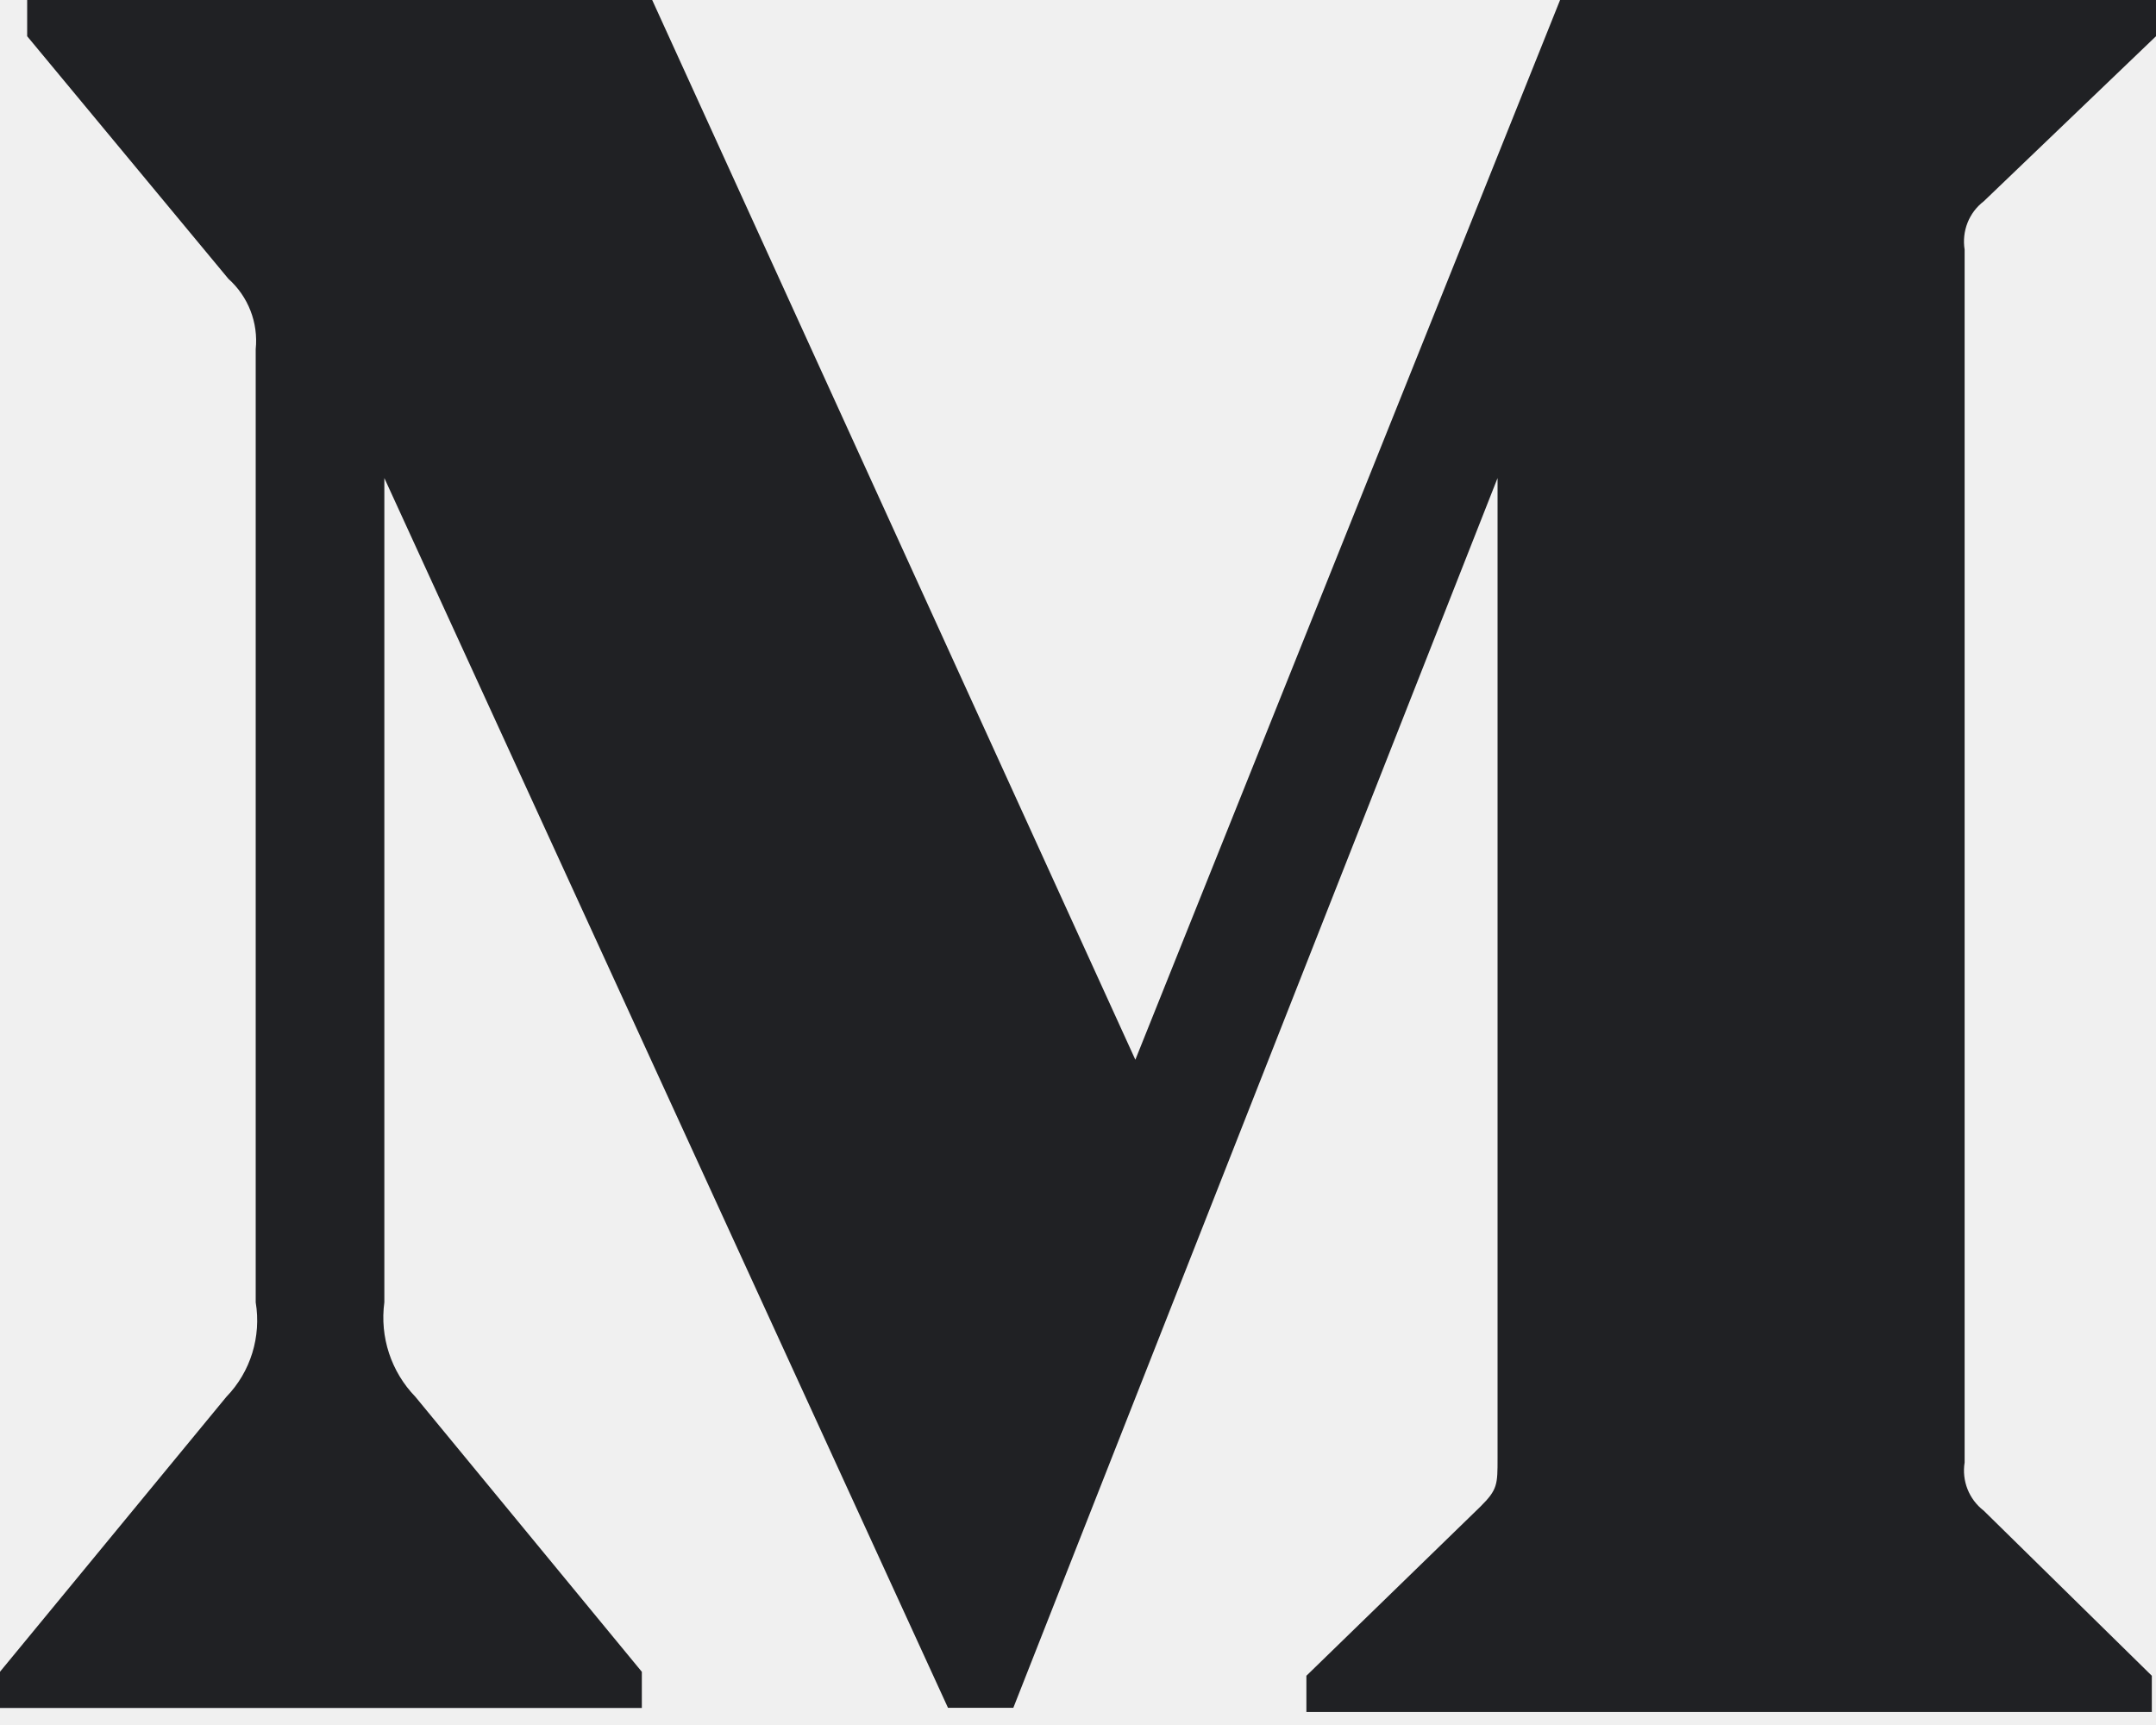
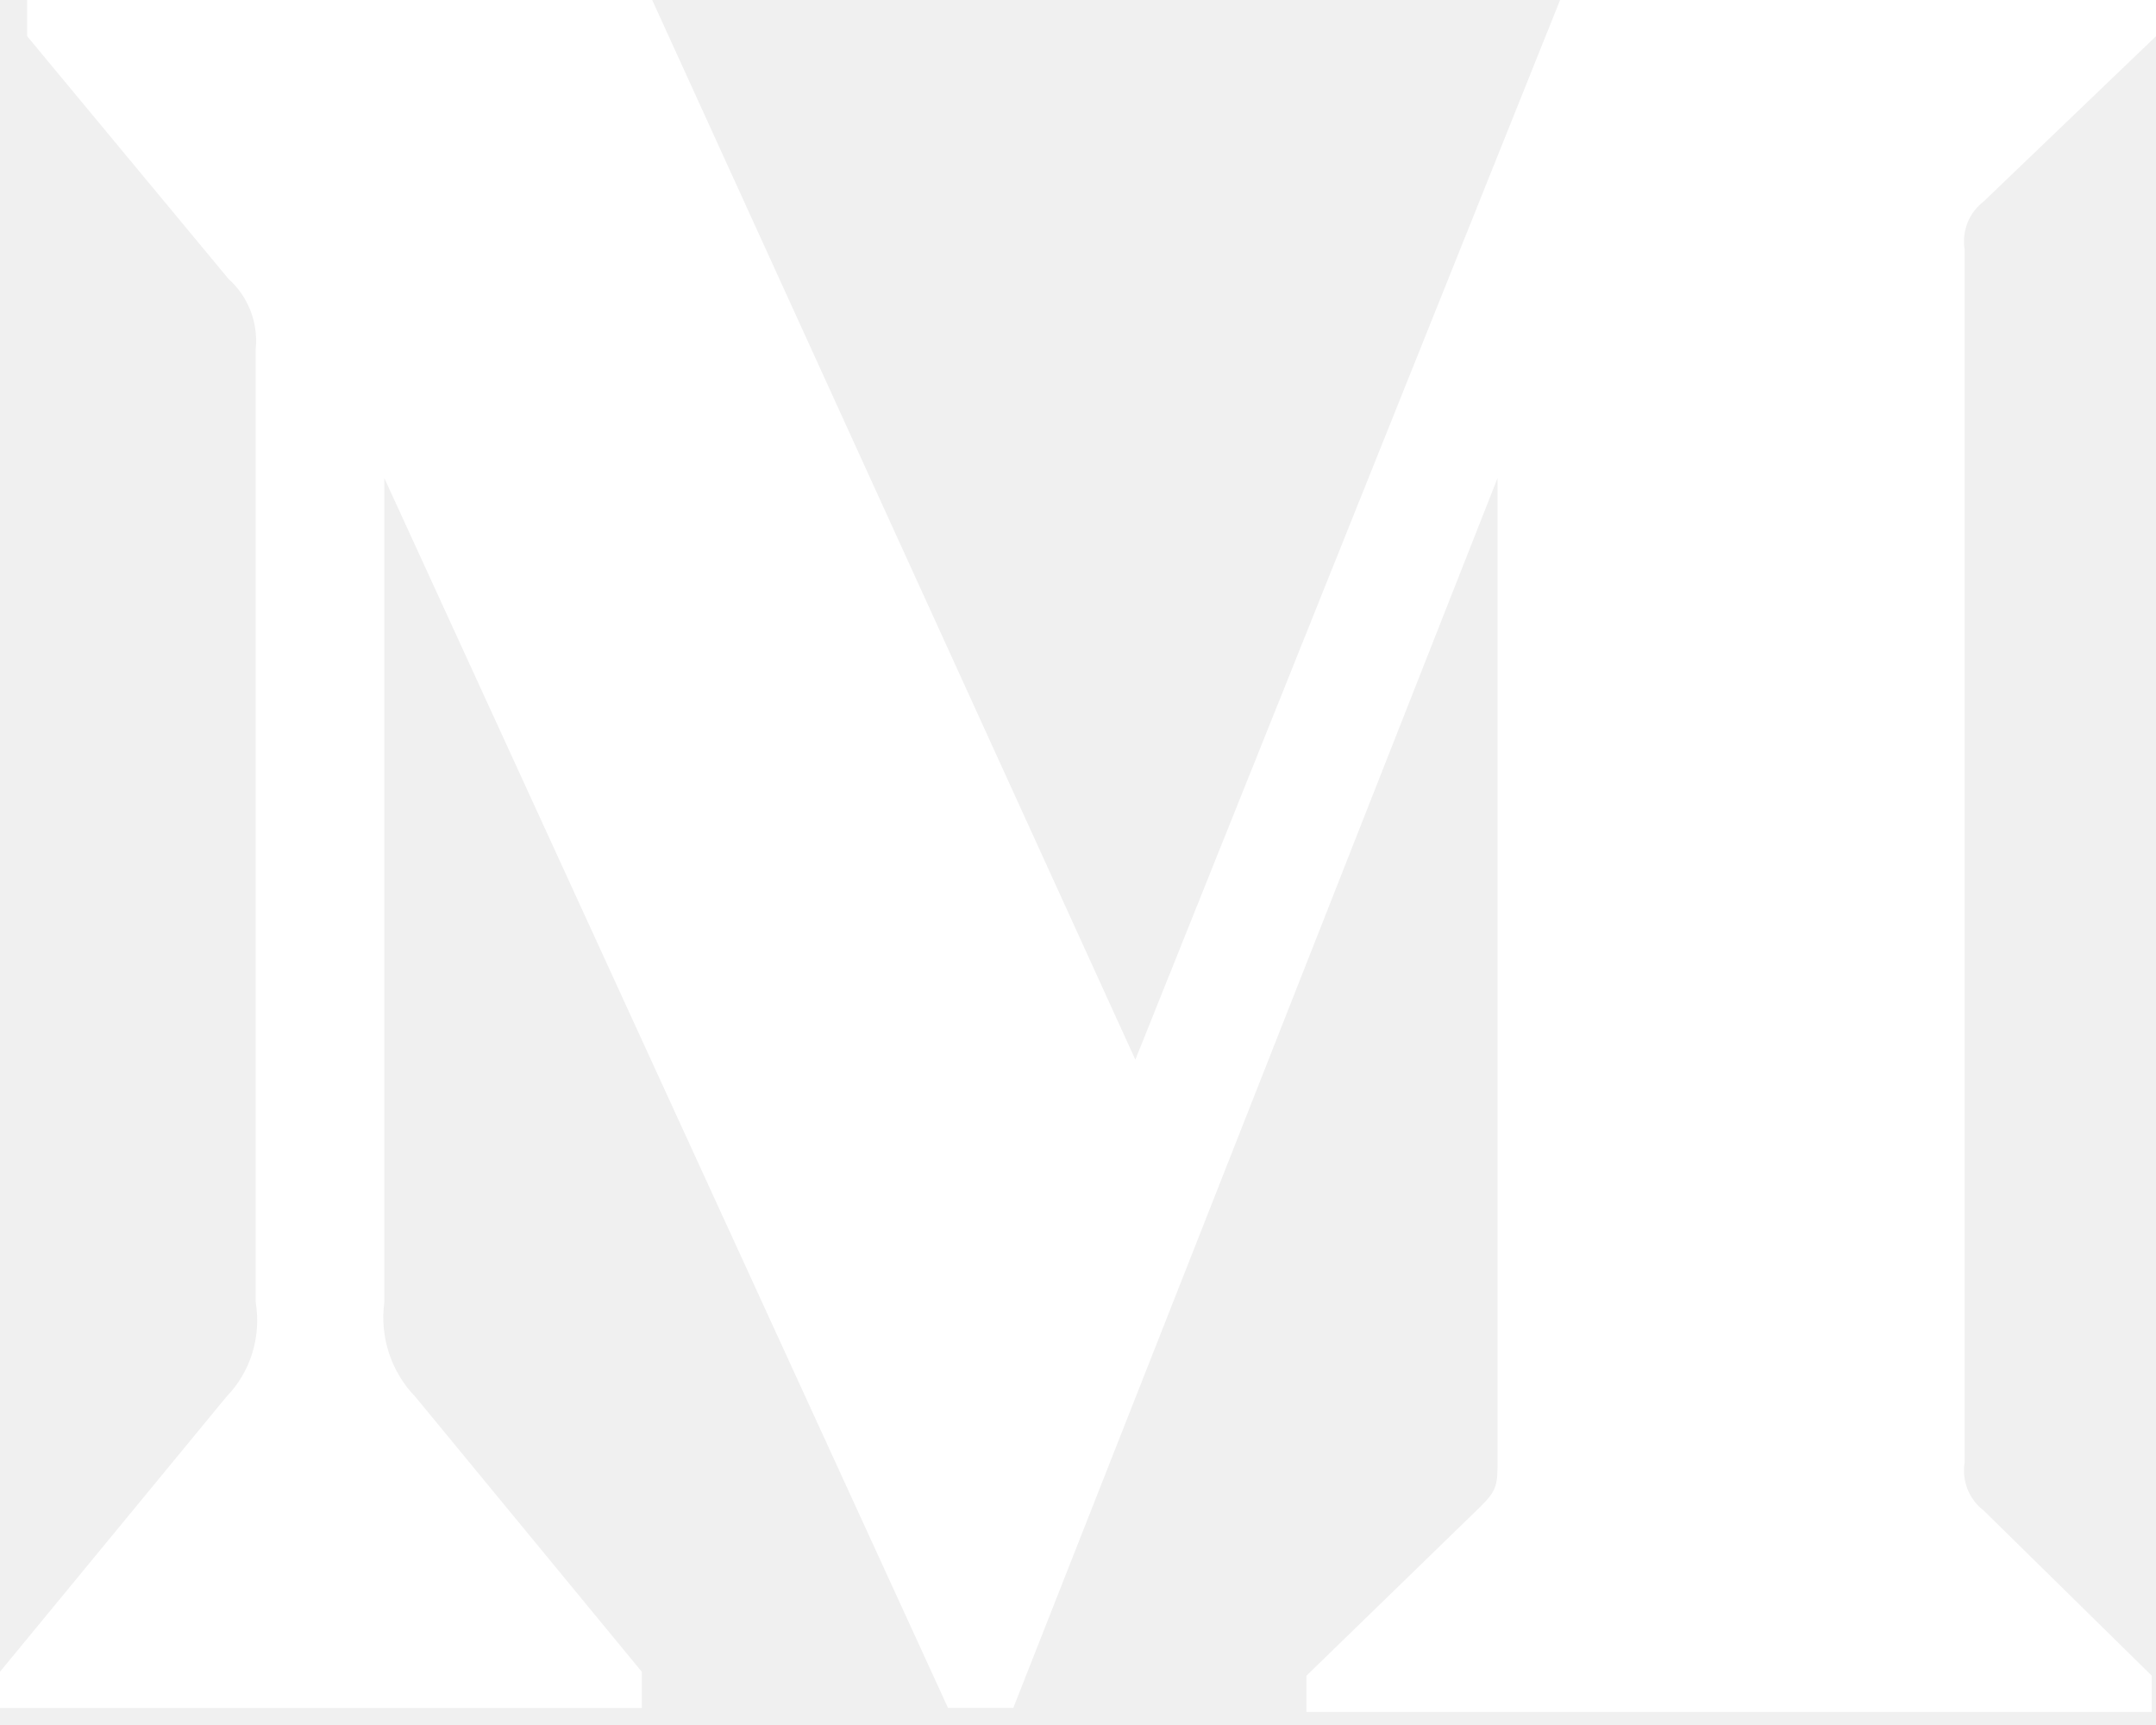
- <svg xmlns="http://www.w3.org/2000/svg" width="30px" height="24px" viewBox="0 0 30 24" version="1.1">
-   <g id="Landing-page" stroke="none" stroke-width="1" fill="none" fill-rule="evenodd">
-     <g id="Desktop" transform="translate(-852, -1153)" fill="#202124">
-       <g id="social" transform="translate(522, 1150)">
-         <path d="M333.558,7.859 C333.596,7.49 333.454,7.126 333.178,6.879 L330.378,3.504 L330.378,3 L339.075,3 L345.798,17.744 L351.708,3 L360,3 L360,3.504 L357.604,5.8 C357.397,5.958 357.296,6.216 357.337,6.473 L357.337,23.348 C357.296,23.602 357.397,23.86 357.604,24.019 L359.942,26.315 L359.942,26.819 L348.178,26.819 L348.178,26.315 L350.599,23.962 C350.838,23.725 350.838,23.655 350.838,23.29 L350.838,9.651 L344.1,26.761 L343.191,26.761 L335.348,9.651 L335.348,21.119 C335.283,21.601 335.442,22.086 335.781,22.435 L338.931,26.26 L338.931,26.763 L330,26.763 L330,26.259 L333.15,22.434 C333.488,22.086 333.637,21.596 333.558,21.119 L333.558,7.859 Z" id="medium" />
+ <svg xmlns="http://www.w3.org/2000/svg" width="20px" height="16px" viewBox="0 0 20 16" version="1.1">
+   <g id="Home" stroke="none" stroke-width="1" fill="none" fill-rule="evenodd">
+     <g id="Desktop" transform="translate(-790, -7958)" fill="#FFFFFF">
+       <g id="footer" transform="translate(0, 7873)">
+         <g id="social" transform="translate(522, 83)">
+           <path d="M270.372,5.239 C270.397,4.993 270.303,4.751 270.119,4.586 L268.252,2.336 L268.252,2 L274.05,2 L278.532,11.829 L282.472,2 L288,2 L288,2.336 L286.403,3.867 C286.265,3.972 286.197,4.144 286.225,4.315 L286.225,15.565 C286.197,15.735 286.265,15.907 286.403,16.012 L287.961,17.543 L287.961,17.879 L280.119,17.879 L280.119,17.543 L281.733,15.975 C281.892,15.817 281.892,15.77 281.892,15.527 L281.892,6.434 L277.4,17.841 L276.794,17.841 L271.565,6.434 L271.565,14.079 C271.522,14.401 271.628,14.724 271.854,14.957 L273.954,17.507 L273.954,17.842 L268,17.842 L268,17.506 L270.1,14.956 C270.325,14.724 270.425,14.398 270.372,14.079 L270.372,5.239 Z" id="medium" />
+         </g>
      </g>
    </g>
  </g>
</svg>
